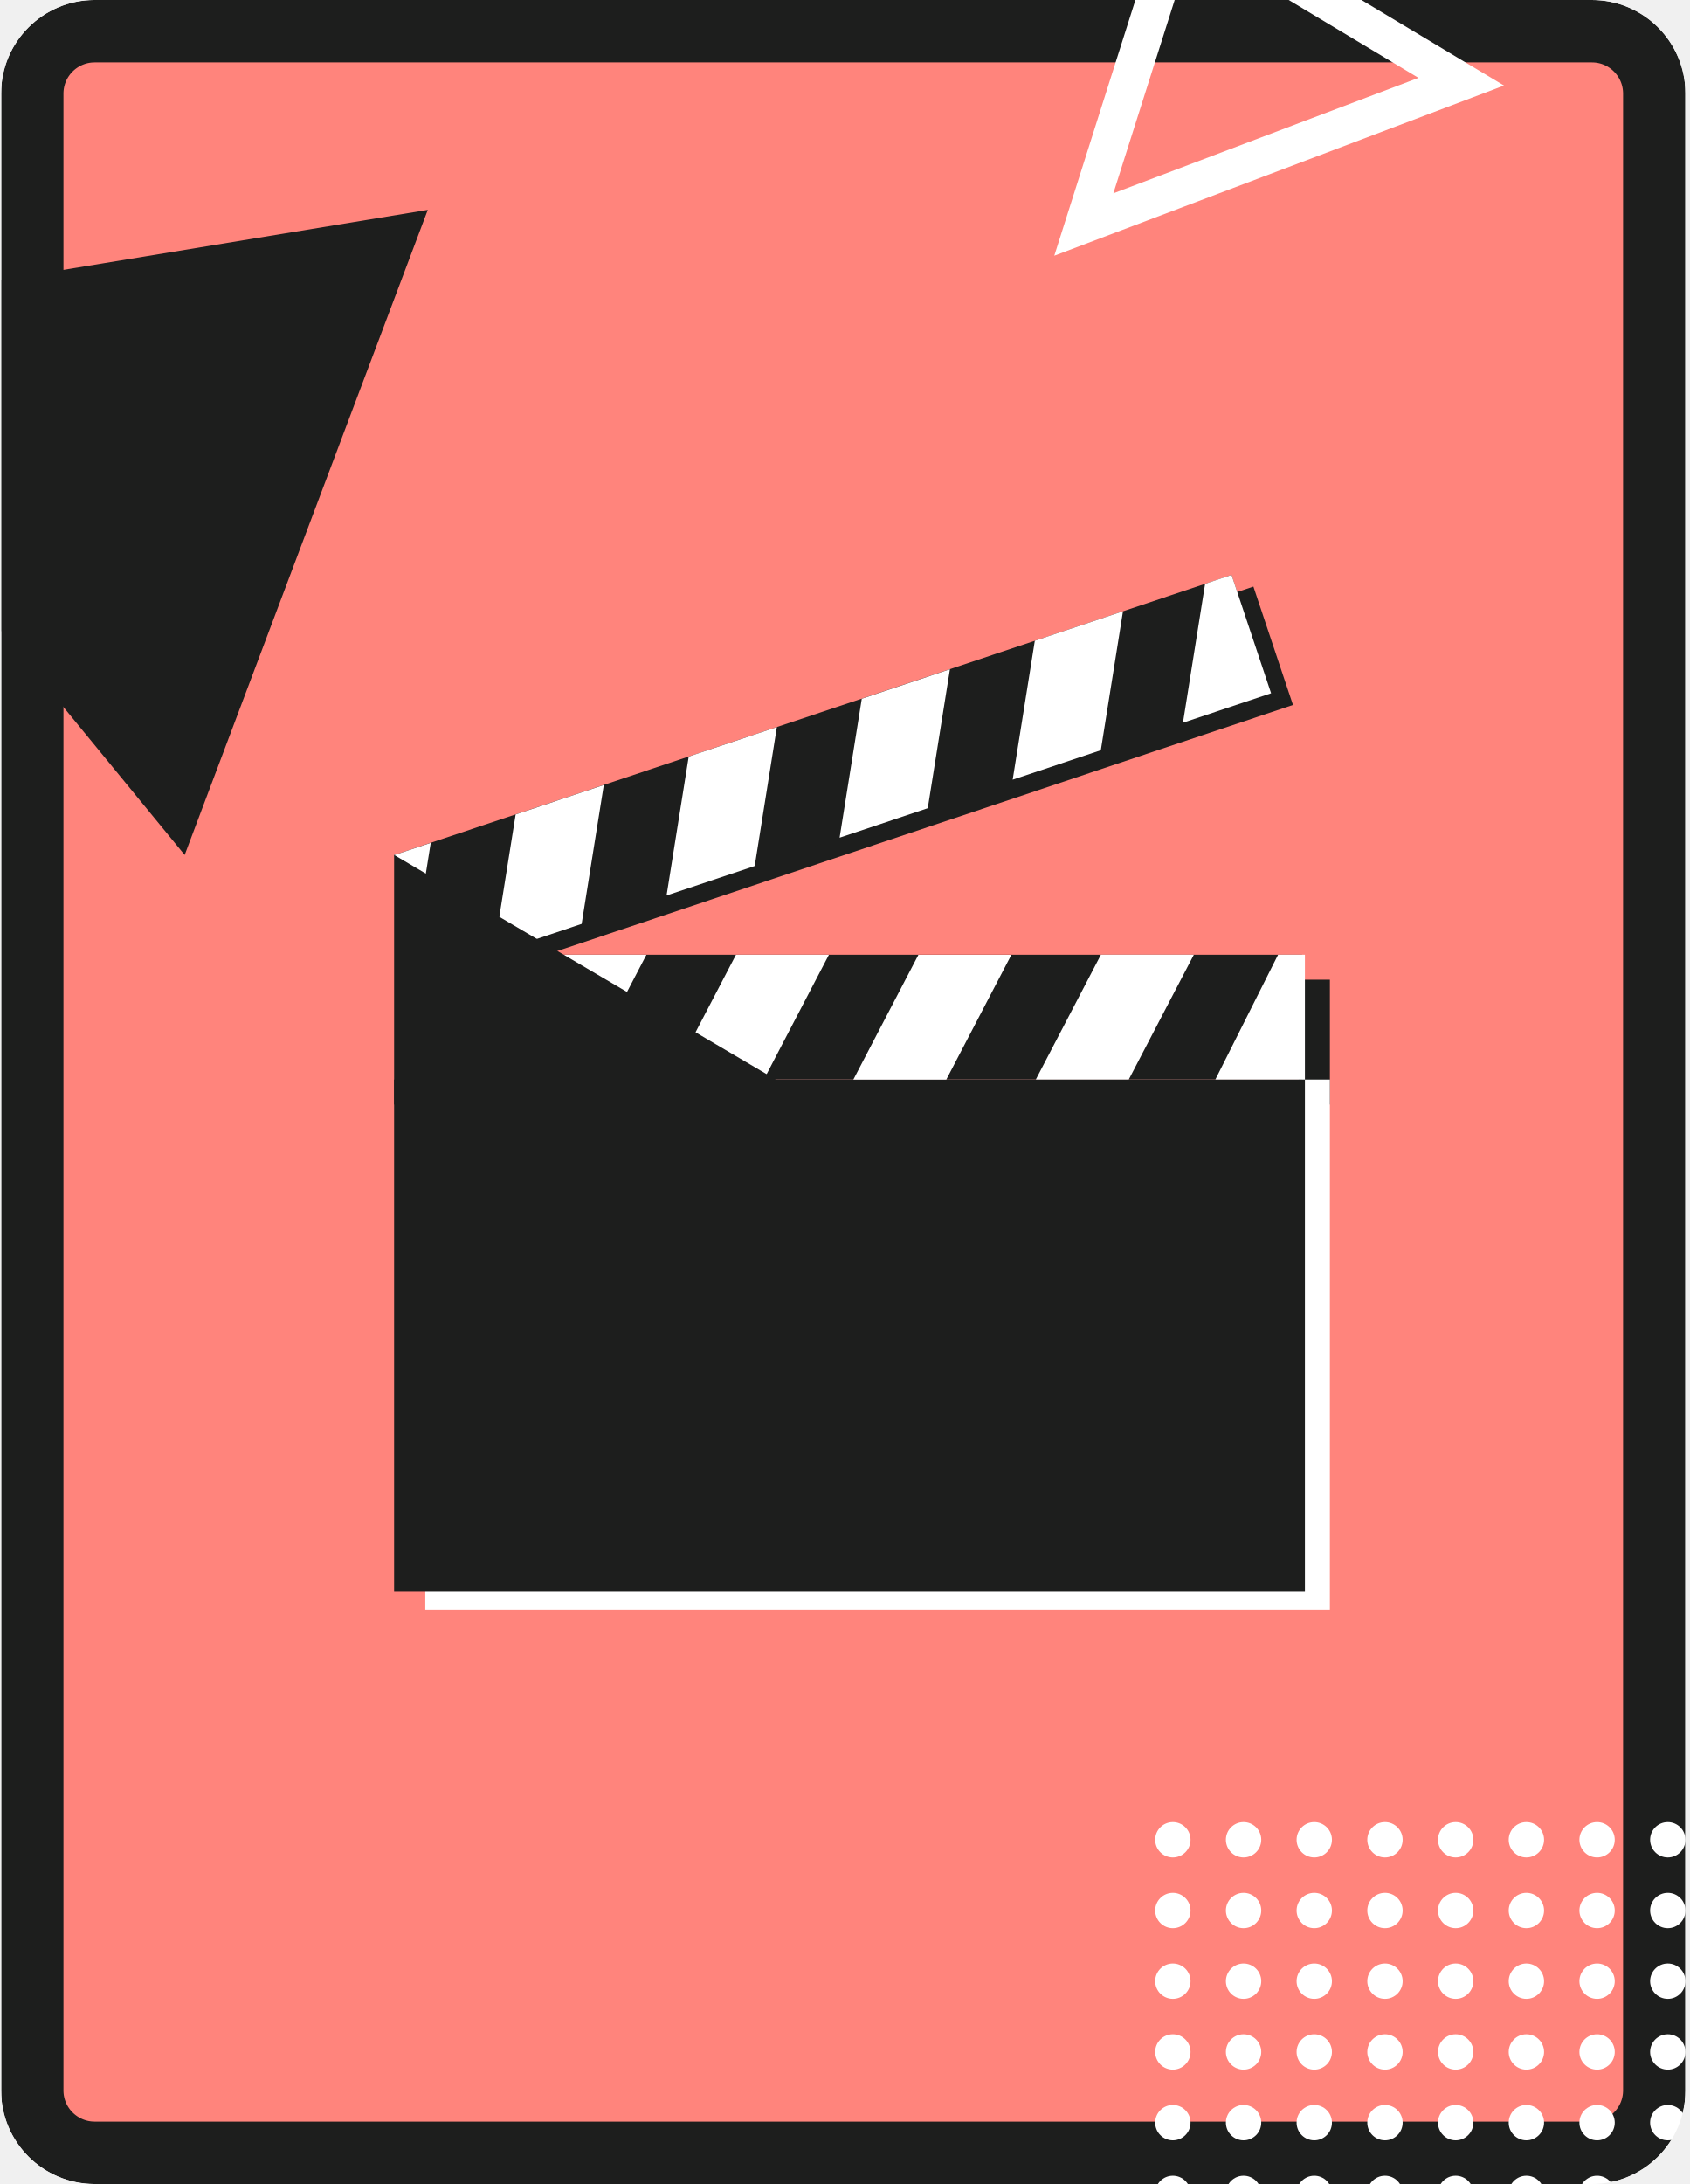
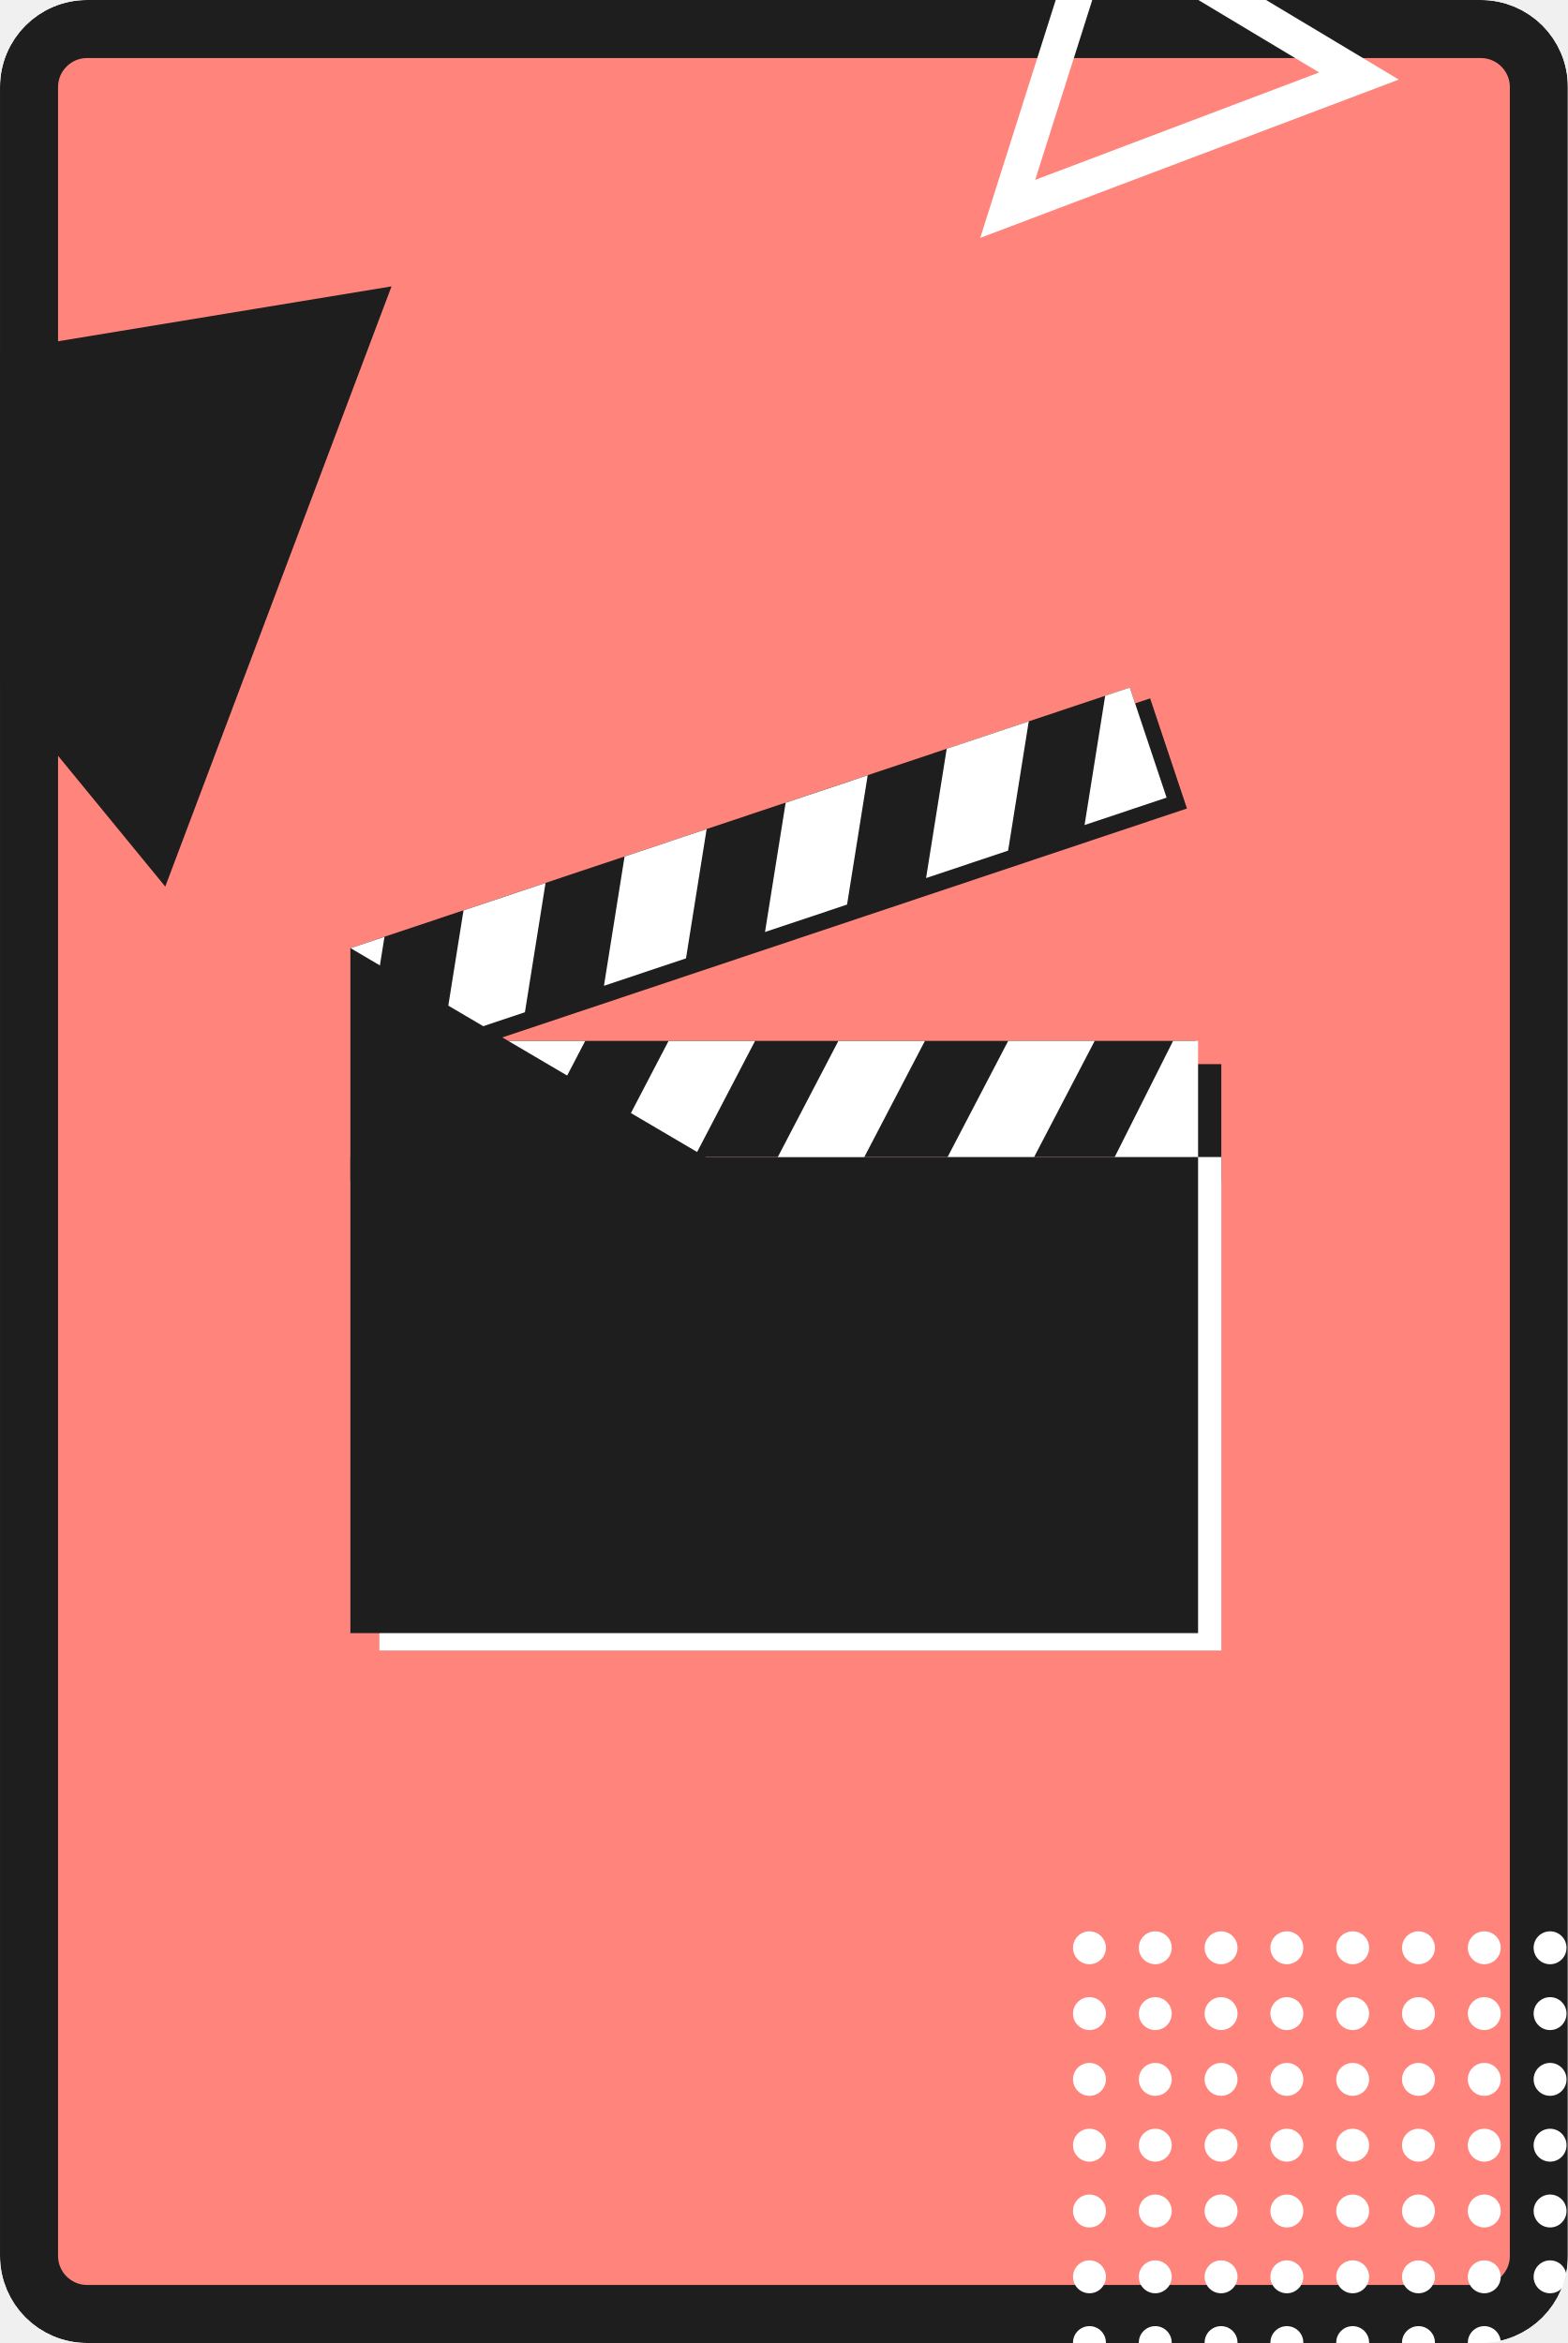
- <svg xmlns="http://www.w3.org/2000/svg" width="359" height="464" viewBox="0 0 359 464" fill="none">
+ <svg xmlns="http://www.w3.org/2000/svg" width="358" height="535" viewBox="0 0 358 535" fill="none">
  <g clip-path="url(#clip0_40_530)">
-     <mask id="mask0_40_530" style="mask-type:alpha" maskUnits="userSpaceOnUse" x="0" y="0" width="359" height="464">
-       <rect x="6.857" y="6.629" width="344.686" height="450.743" rx="13.257" fill="#FF847C" stroke="#1D1E1D" stroke-width="13.257" />
+     <mask id="mask0_40_530" style="mask-type:alpha" maskUnits="userSpaceOnUse" x="0" y="0" width="358" height="535">
+       <rect x="6.629" y="6.629" width="344.743" height="521.743" rx="13.257" fill="#FF847C" stroke="#1D1E1D" stroke-width="13.257" />
    </mask>
    <g mask="url(#mask0_40_530)">
-       <rect x="6.857" y="6.629" width="344.686" height="450.743" rx="13.257" fill="#FF847C" stroke="#1D1E1D" stroke-width="13.257" />
-       <rect x="275.979" y="208.141" width="6.629" height="26.514" fill="#1D1E1D" />
-       <rect x="103.094" y="179.219" width="172.148" height="26.514" transform="rotate(-18.49 103.094 179.219)" fill="#1D1E1D" />
-       <path d="M90.377 342.037V229.352H282.606V342.037H90.377Z" fill="white" />
-       <path d="M83.75 338.06V229.352H277.304V338.06H83.75Z" fill="#1D1E1D" />
-       <rect x="83.746" y="181.656" width="187.646" height="26.5" transform="rotate(-18.4869 83.7461 181.656)" fill="#1D1E1D" />
-       <path fill-rule="evenodd" clip-rule="evenodd" d="M261.712 122.152L270.114 147.283L251.385 153.545L256.094 124.03L261.712 122.152Z" fill="white" />
-       <path fill-rule="evenodd" clip-rule="evenodd" d="M88.737 196.589L83.75 181.672L91.533 179.07L88.737 196.589Z" fill="white" />
-       <path d="M109.578 173.038L104.868 202.555L123.601 196.291L128.311 166.774L109.578 173.038Z" fill="white" />
-       <path d="M146.357 160.733L141.647 190.25L160.38 183.987L165.09 154.47L146.357 160.733Z" fill="white" />
-       <path d="M183.133 148.452L178.422 177.969L197.155 171.706L201.866 142.188L183.133 148.452Z" fill="white" />
-       <path d="M219.908 136.131L215.198 165.648L233.931 159.385L238.641 129.868L219.908 136.131Z" fill="white" />
-       <rect x="89.053" y="202.836" width="187.646" height="26.5" fill="#1D1E1D" />
-       <path fill-rule="evenodd" clip-rule="evenodd" d="M258.277 229.336H277.303V202.836H271.598L258.277 229.336Z" fill="white" />
-       <path fill-rule="evenodd" clip-rule="evenodd" d="M90.379 202.852V218.58L98.585 202.852H90.379Z" fill="white" />
-       <path d="M117.61 202.852L103.783 229.352H123.535L137.362 202.852H117.61Z" fill="white" />
-       <path d="M156.393 202.852L142.566 229.352H162.319L176.145 202.852H156.393Z" fill="white" />
-       <path d="M195.166 202.859L181.34 229.36H201.092L214.919 202.859H195.166Z" fill="white" />
-       <path d="M233.946 202.836L220.119 229.336H239.871L253.698 202.836H233.946Z" fill="white" />
-       <path d="M173.899 234.661L83.75 181.633V234.661H173.899Z" fill="#1D1E1D" />
-       <circle cx="249.241" cy="390.866" r="3.756" fill="white" />
-       <circle cx="249.241" cy="450.967" r="3.756" fill="white" />
-       <circle cx="309.34" cy="390.866" r="3.756" fill="white" />
-       <circle cx="309.34" cy="450.967" r="3.756" fill="white" />
-       <circle cx="279.289" cy="390.866" r="3.756" fill="white" />
-       <circle cx="279.289" cy="450.967" r="3.756" fill="white" />
-       <circle cx="339.389" cy="390.866" r="3.756" fill="white" />
-       <circle cx="339.389" cy="450.967" r="3.756" fill="white" />
-       <circle cx="249.241" cy="420.912" r="3.756" fill="white" />
-       <circle cx="309.34" cy="420.912" r="3.756" fill="white" />
-       <circle cx="279.289" cy="420.912" r="3.756" fill="white" />
-       <circle cx="339.389" cy="420.912" r="3.756" fill="white" />
-       <circle cx="264.266" cy="405.897" r="3.756" fill="white" />
-       <circle cx="264.266" cy="465.998" r="3.756" fill="white" />
-       <circle cx="324.366" cy="405.897" r="3.756" fill="white" />
-       <circle cx="324.366" cy="465.998" r="3.756" fill="white" />
-       <circle cx="294.315" cy="405.897" r="3.756" fill="white" />
-       <circle cx="294.315" cy="465.998" r="3.756" fill="white" />
-       <circle cx="354.414" cy="405.897" r="3.756" fill="white" />
-       <circle cx="354.414" cy="465.998" r="3.756" fill="white" />
-       <circle cx="264.266" cy="435.944" r="3.756" fill="white" />
-       <circle cx="324.366" cy="435.944" r="3.756" fill="white" />
-       <circle cx="294.315" cy="435.944" r="3.756" fill="white" />
-       <circle cx="354.414" cy="435.944" r="3.756" fill="white" />
-       <circle cx="249.241" cy="405.897" r="3.756" fill="white" />
-       <circle cx="249.241" cy="465.998" r="3.756" fill="white" />
-       <circle cx="309.34" cy="405.897" r="3.756" fill="white" />
-       <circle cx="309.34" cy="465.998" r="3.756" fill="white" />
-       <circle cx="279.289" cy="405.897" r="3.756" fill="white" />
-       <circle cx="279.289" cy="465.998" r="3.756" fill="white" />
-       <circle cx="339.389" cy="405.897" r="3.756" fill="white" />
-       <circle cx="339.389" cy="465.998" r="3.756" fill="white" />
-       <circle cx="249.241" cy="435.944" r="3.756" fill="white" />
-       <circle cx="309.34" cy="435.944" r="3.756" fill="white" />
-       <circle cx="279.289" cy="435.944" r="3.756" fill="white" />
-       <circle cx="339.389" cy="435.944" r="3.756" fill="white" />
-       <circle cx="264.266" cy="390.866" r="3.756" fill="white" />
-       <circle cx="264.266" cy="450.967" r="3.756" fill="white" />
-       <circle cx="324.366" cy="390.866" r="3.756" fill="white" />
-       <circle cx="324.366" cy="450.967" r="3.756" fill="white" />
-       <circle cx="294.315" cy="390.866" r="3.756" fill="white" />
-       <circle cx="294.315" cy="450.967" r="3.756" fill="white" />
-       <circle cx="354.414" cy="390.866" r="3.756" fill="white" />
-       <circle cx="354.414" cy="450.967" r="3.756" fill="white" />
-       <circle cx="264.266" cy="420.912" r="3.756" fill="white" />
-       <circle cx="324.366" cy="420.912" r="3.756" fill="white" />
-       <circle cx="294.315" cy="420.912" r="3.756" fill="white" />
-       <circle cx="354.414" cy="420.912" r="3.756" fill="white" />
-       <path d="M90.907 44.589L39.245 181.637L-53.611 68.372L90.907 44.589Z" fill="#1D1E1D" />
-       <path d="M230.318 47.697L251.231 -18.203L310.524 17.357L230.318 47.697Z" stroke="white" stroke-width="7.954" />
+       <rect x="6.629" y="6.629" width="344.743" height="521.743" rx="13.257" fill="#FF847C" stroke="#1D1E1D" stroke-width="13.257" />
+       <rect x="272.232" y="242.984" width="6.629" height="26.514" fill="#1D1E1D" />
+       <rect x="99.348" y="214.062" width="172.148" height="26.514" transform="rotate(-18.49 99.3477 214.062)" fill="#1D1E1D" />
+       <path d="M86.631 376.881V264.195H278.859V376.881H86.631Z" fill="white" />
+       <path d="M80.004 372.904V264.195H273.558V372.904H80.004Z" fill="#1D1E1D" />
+       <rect x="80" y="216.5" width="187.646" height="26.5" transform="rotate(-18.4869 80 216.5)" fill="#1D1E1D" />
+       <path fill-rule="evenodd" clip-rule="evenodd" d="M257.966 156.996L266.368 182.126L247.638 188.388L252.348 158.874L257.966 156.996Z" fill="white" />
+       <path fill-rule="evenodd" clip-rule="evenodd" d="M84.991 231.433L80.004 216.516L87.787 213.913L84.991 231.433Z" fill="white" />
+       <path d="M105.832 207.881L101.122 237.398L119.855 231.135L124.565 201.618L105.832 207.881Z" fill="white" />
+       <path d="M142.611 195.577L137.901 225.094L156.634 218.831L161.344 189.313L142.611 195.577Z" fill="white" />
+       <path d="M179.387 183.295L174.676 212.813L193.409 206.549L198.119 177.032L179.387 183.295Z" fill="white" />
+       <path d="M216.162 170.975L211.452 200.492L230.185 194.229L234.895 164.712L216.162 170.975Z" fill="white" />
+       <rect x="85.307" y="237.68" width="187.646" height="26.5" fill="#1D1E1D" />
+       <path fill-rule="evenodd" clip-rule="evenodd" d="M254.531 264.18H273.557V237.68H267.851L254.531 264.18Z" fill="white" />
+       <path fill-rule="evenodd" clip-rule="evenodd" d="M86.633 237.695V253.424L94.839 237.695H86.633Z" fill="white" />
+       <path d="M113.864 237.695L100.037 264.196H119.789L133.616 237.695H113.864Z" fill="white" />
+       <path d="M152.647 237.695L138.82 264.196H158.573L172.399 237.695H152.647Z" fill="white" />
+       <path d="M191.42 237.703L177.594 264.203H197.346L211.173 237.703H191.42Z" fill="white" />
+       <path d="M230.2 237.68L216.373 264.18H236.125L249.952 237.68H230.2Z" fill="white" />
+       <path d="M170.152 269.505L80.004 216.477V269.505H170.152Z" fill="#1D1E1D" />
+       <circle cx="248.756" cy="444.756" r="3.756" fill="white" />
+       <circle cx="248.756" cy="504.858" r="3.756" fill="white" />
+       <circle cx="308.856" cy="444.756" r="3.756" fill="white" />
+       <circle cx="308.856" cy="504.858" r="3.756" fill="white" />
+       <circle cx="278.805" cy="444.756" r="3.756" fill="white" />
+       <circle cx="278.805" cy="504.858" r="3.756" fill="white" />
+       <circle cx="338.905" cy="444.756" r="3.756" fill="white" />
+       <circle cx="338.905" cy="504.858" r="3.756" fill="white" />
+       <circle cx="248.756" cy="474.803" r="3.756" fill="white" />
+       <circle cx="248.756" cy="534.905" r="3.756" fill="white" />
+       <circle cx="308.856" cy="474.803" r="3.756" fill="white" />
+       <circle cx="308.856" cy="534.905" r="3.756" fill="white" />
+       <circle cx="278.805" cy="474.803" r="3.756" fill="white" />
+       <circle cx="278.805" cy="534.905" r="3.756" fill="white" />
+       <circle cx="338.905" cy="474.803" r="3.756" fill="white" />
+       <circle cx="338.905" cy="534.905" r="3.756" fill="white" />
+       <circle cx="263.782" cy="459.787" r="3.756" fill="white" />
+       <circle cx="263.782" cy="519.889" r="3.756" fill="white" />
+       <circle cx="323.881" cy="459.787" r="3.756" fill="white" />
+       <circle cx="323.881" cy="519.889" r="3.756" fill="white" />
+       <circle cx="293.83" cy="459.787" r="3.756" fill="white" />
+       <circle cx="293.83" cy="519.889" r="3.756" fill="white" />
+       <circle cx="353.93" cy="459.787" r="3.756" fill="white" />
+       <circle cx="353.93" cy="519.889" r="3.756" fill="white" />
+       <circle cx="263.782" cy="489.834" r="3.756" fill="white" />
+       <circle cx="323.881" cy="489.834" r="3.756" fill="white" />
+       <circle cx="293.83" cy="489.834" r="3.756" fill="white" />
+       <circle cx="353.93" cy="489.834" r="3.756" fill="white" />
+       <circle cx="248.756" cy="459.787" r="3.756" fill="white" />
+       <circle cx="248.756" cy="519.889" r="3.756" fill="white" />
+       <circle cx="308.856" cy="459.787" r="3.756" fill="white" />
+       <circle cx="308.856" cy="519.889" r="3.756" fill="white" />
+       <circle cx="278.805" cy="459.787" r="3.756" fill="white" />
+       <circle cx="278.805" cy="519.889" r="3.756" fill="white" />
+       <circle cx="338.905" cy="459.787" r="3.756" fill="white" />
+       <circle cx="338.905" cy="519.889" r="3.756" fill="white" />
+       <circle cx="248.756" cy="489.834" r="3.756" fill="white" />
+       <circle cx="308.856" cy="489.834" r="3.756" fill="white" />
+       <circle cx="278.805" cy="489.834" r="3.756" fill="white" />
+       <circle cx="338.905" cy="489.834" r="3.756" fill="white" />
+       <circle cx="263.782" cy="444.756" r="3.756" fill="white" />
+       <circle cx="263.782" cy="504.858" r="3.756" fill="white" />
+       <circle cx="323.881" cy="444.756" r="3.756" fill="white" />
+       <circle cx="323.881" cy="504.858" r="3.756" fill="white" />
+       <circle cx="293.83" cy="444.756" r="3.756" fill="white" />
+       <circle cx="293.83" cy="504.858" r="3.756" fill="white" />
+       <circle cx="353.93" cy="444.756" r="3.756" fill="white" />
+       <circle cx="353.93" cy="504.858" r="3.756" fill="white" />
+       <circle cx="263.782" cy="474.803" r="3.756" fill="white" />
+       <circle cx="263.782" cy="534.905" r="3.756" fill="white" />
+       <circle cx="323.881" cy="474.803" r="3.756" fill="white" />
+       <circle cx="323.881" cy="534.905" r="3.756" fill="white" />
+       <circle cx="293.83" cy="474.803" r="3.756" fill="white" />
+       <circle cx="293.83" cy="534.905" r="3.756" fill="white" />
+       <circle cx="353.93" cy="474.803" r="3.756" fill="white" />
+       <circle cx="353.93" cy="534.905" r="3.756" fill="white" />
+       <path d="M89.397 65.393L37.735 202.441L-55.121 89.177L89.397 65.393Z" fill="#1D1E1D" />
+       <path d="M230.089 47.697L251.002 -18.203L310.296 17.357L230.089 47.697Z" stroke="white" stroke-width="7.954" />
    </g>
  </g>
  <defs>
    <clipPath id="clip0_40_530">
-       <rect width="357.943" height="464" fill="white" transform="translate(0.228516)" />
+       <rect width="358" height="535" fill="white" />
    </clipPath>
  </defs>
</svg>
